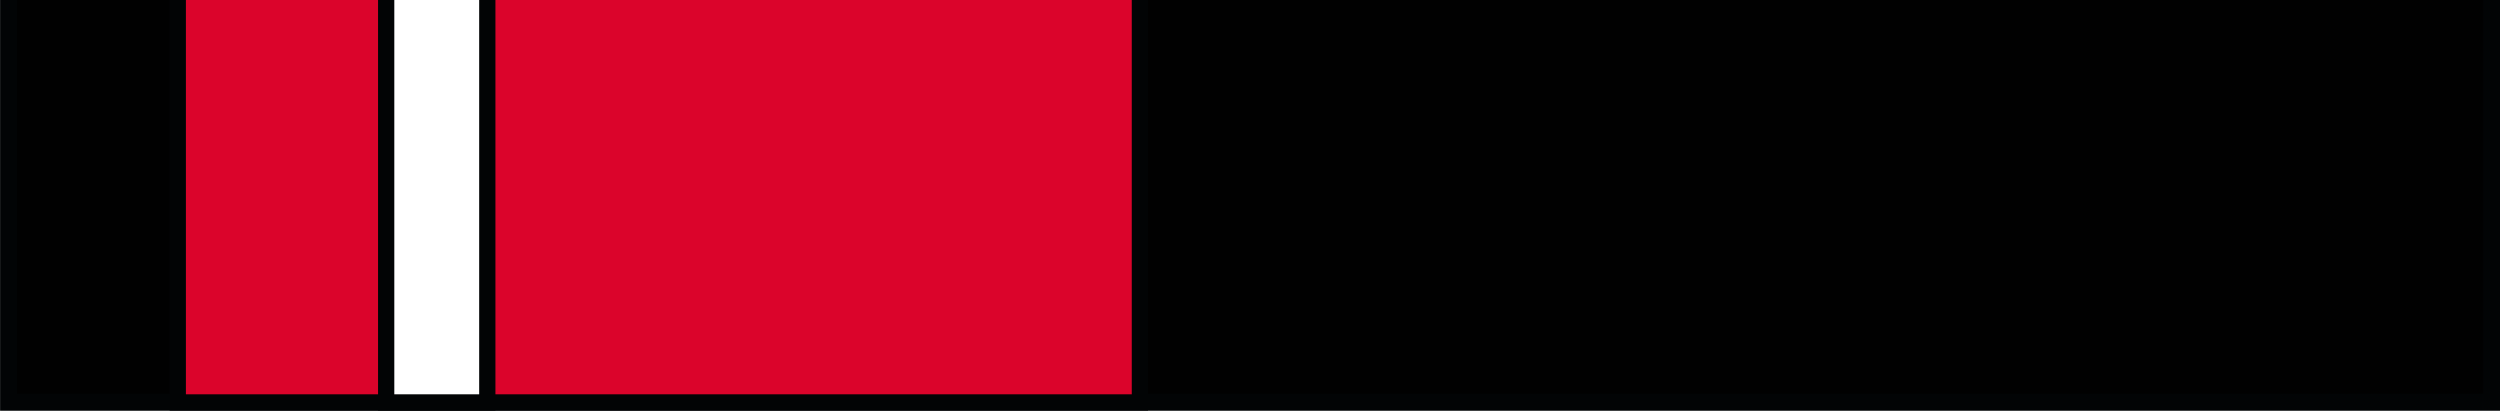
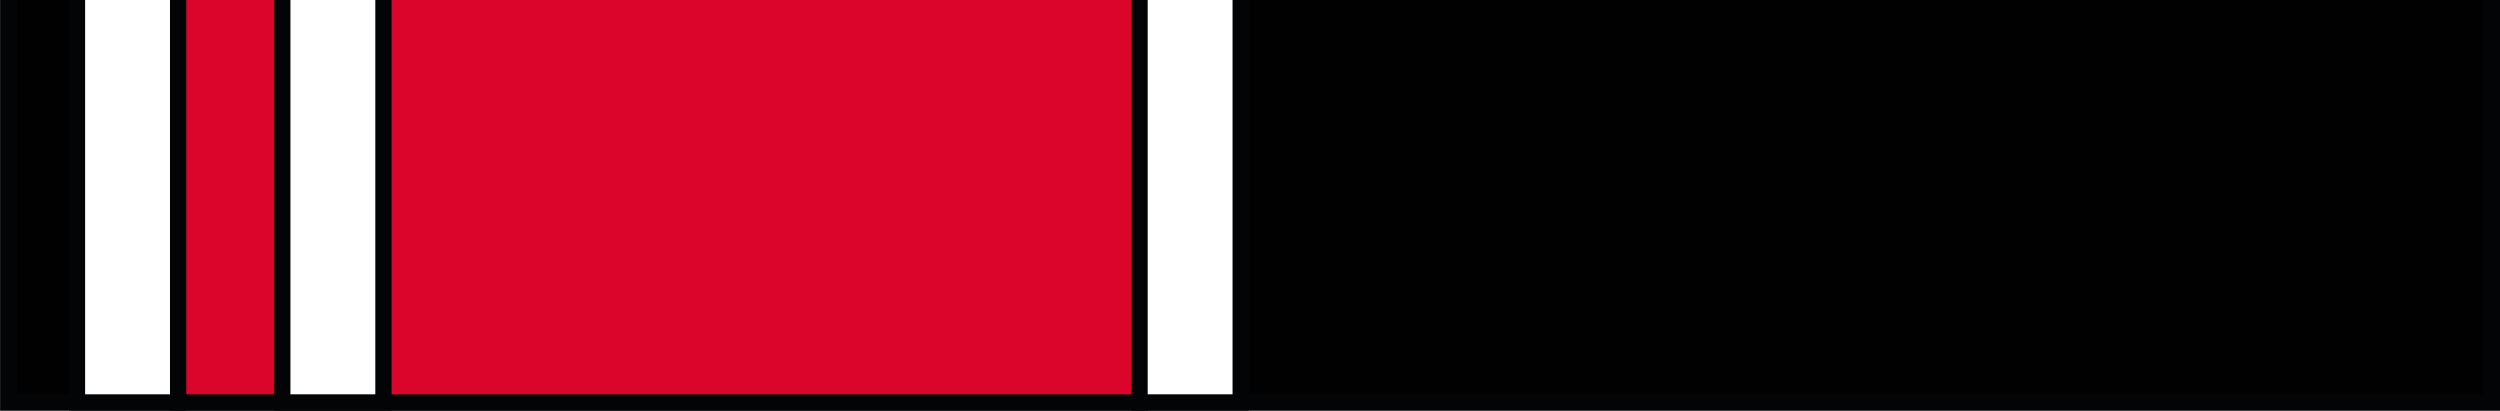
<svg xmlns="http://www.w3.org/2000/svg" width="14.611mm" height="2.4mm" viewBox="0 0 14.611 2.4" version="1.1" id="svg1">
  <defs id="defs1">
    </defs>
  <g id="layer1">
    <rect style="fill:#010101;fill-opacity:1;stroke:#020405;stroke-width:0.099;stroke-dasharray:none;stroke-dashoffset:6.2;stroke-opacity:1" id="rect11" width="14.512" height="2.401" x="0.05" y="-0.05" />
    <rect style="fill:#db042b;fill-opacity:1;stroke:#020405;stroke-width:0.095;stroke-dasharray:none;stroke-dashoffset:6.2;stroke-opacity:1" id="rect12" width="5.623" height="2.405" x="1.039" y="-0.053" />
-     <rect style="fill:#ffffff;fill-opacity:1;stroke:#020405;stroke-width:0.095;stroke-dasharray:none;stroke-dashoffset:6.2;stroke-opacity:1" id="rect13" width="0.591" height="2.405" x="2.257" y="-0.053" />
+     <rect style="fill:#ffffff;fill-opacity:1;stroke:#020405;stroke-width:0.095;stroke-dasharray:none;stroke-dashoffset:6.2;stroke-opacity:1" id="rect14" width="0.591" height="2.405" x="0.45" y="-0.053" />
+     <rect style="fill:#ffffff;fill-opacity:1;stroke:#020405;stroke-width:0.095;stroke-dasharray:none;stroke-dashoffset:6.2;stroke-opacity:1" id="rect15" width="0.591" height="2.405" x="1.65" y="-0.053" />
+     <rect style="fill:#ffffff;fill-opacity:1;stroke:#020405;stroke-width:0.095;stroke-dasharray:none;stroke-dashoffset:6.2;stroke-opacity:1" id="rect16-8-1-2" width="0.591" height="2.405" x="6.66" y="-0.053" />
  </g>
</svg>
